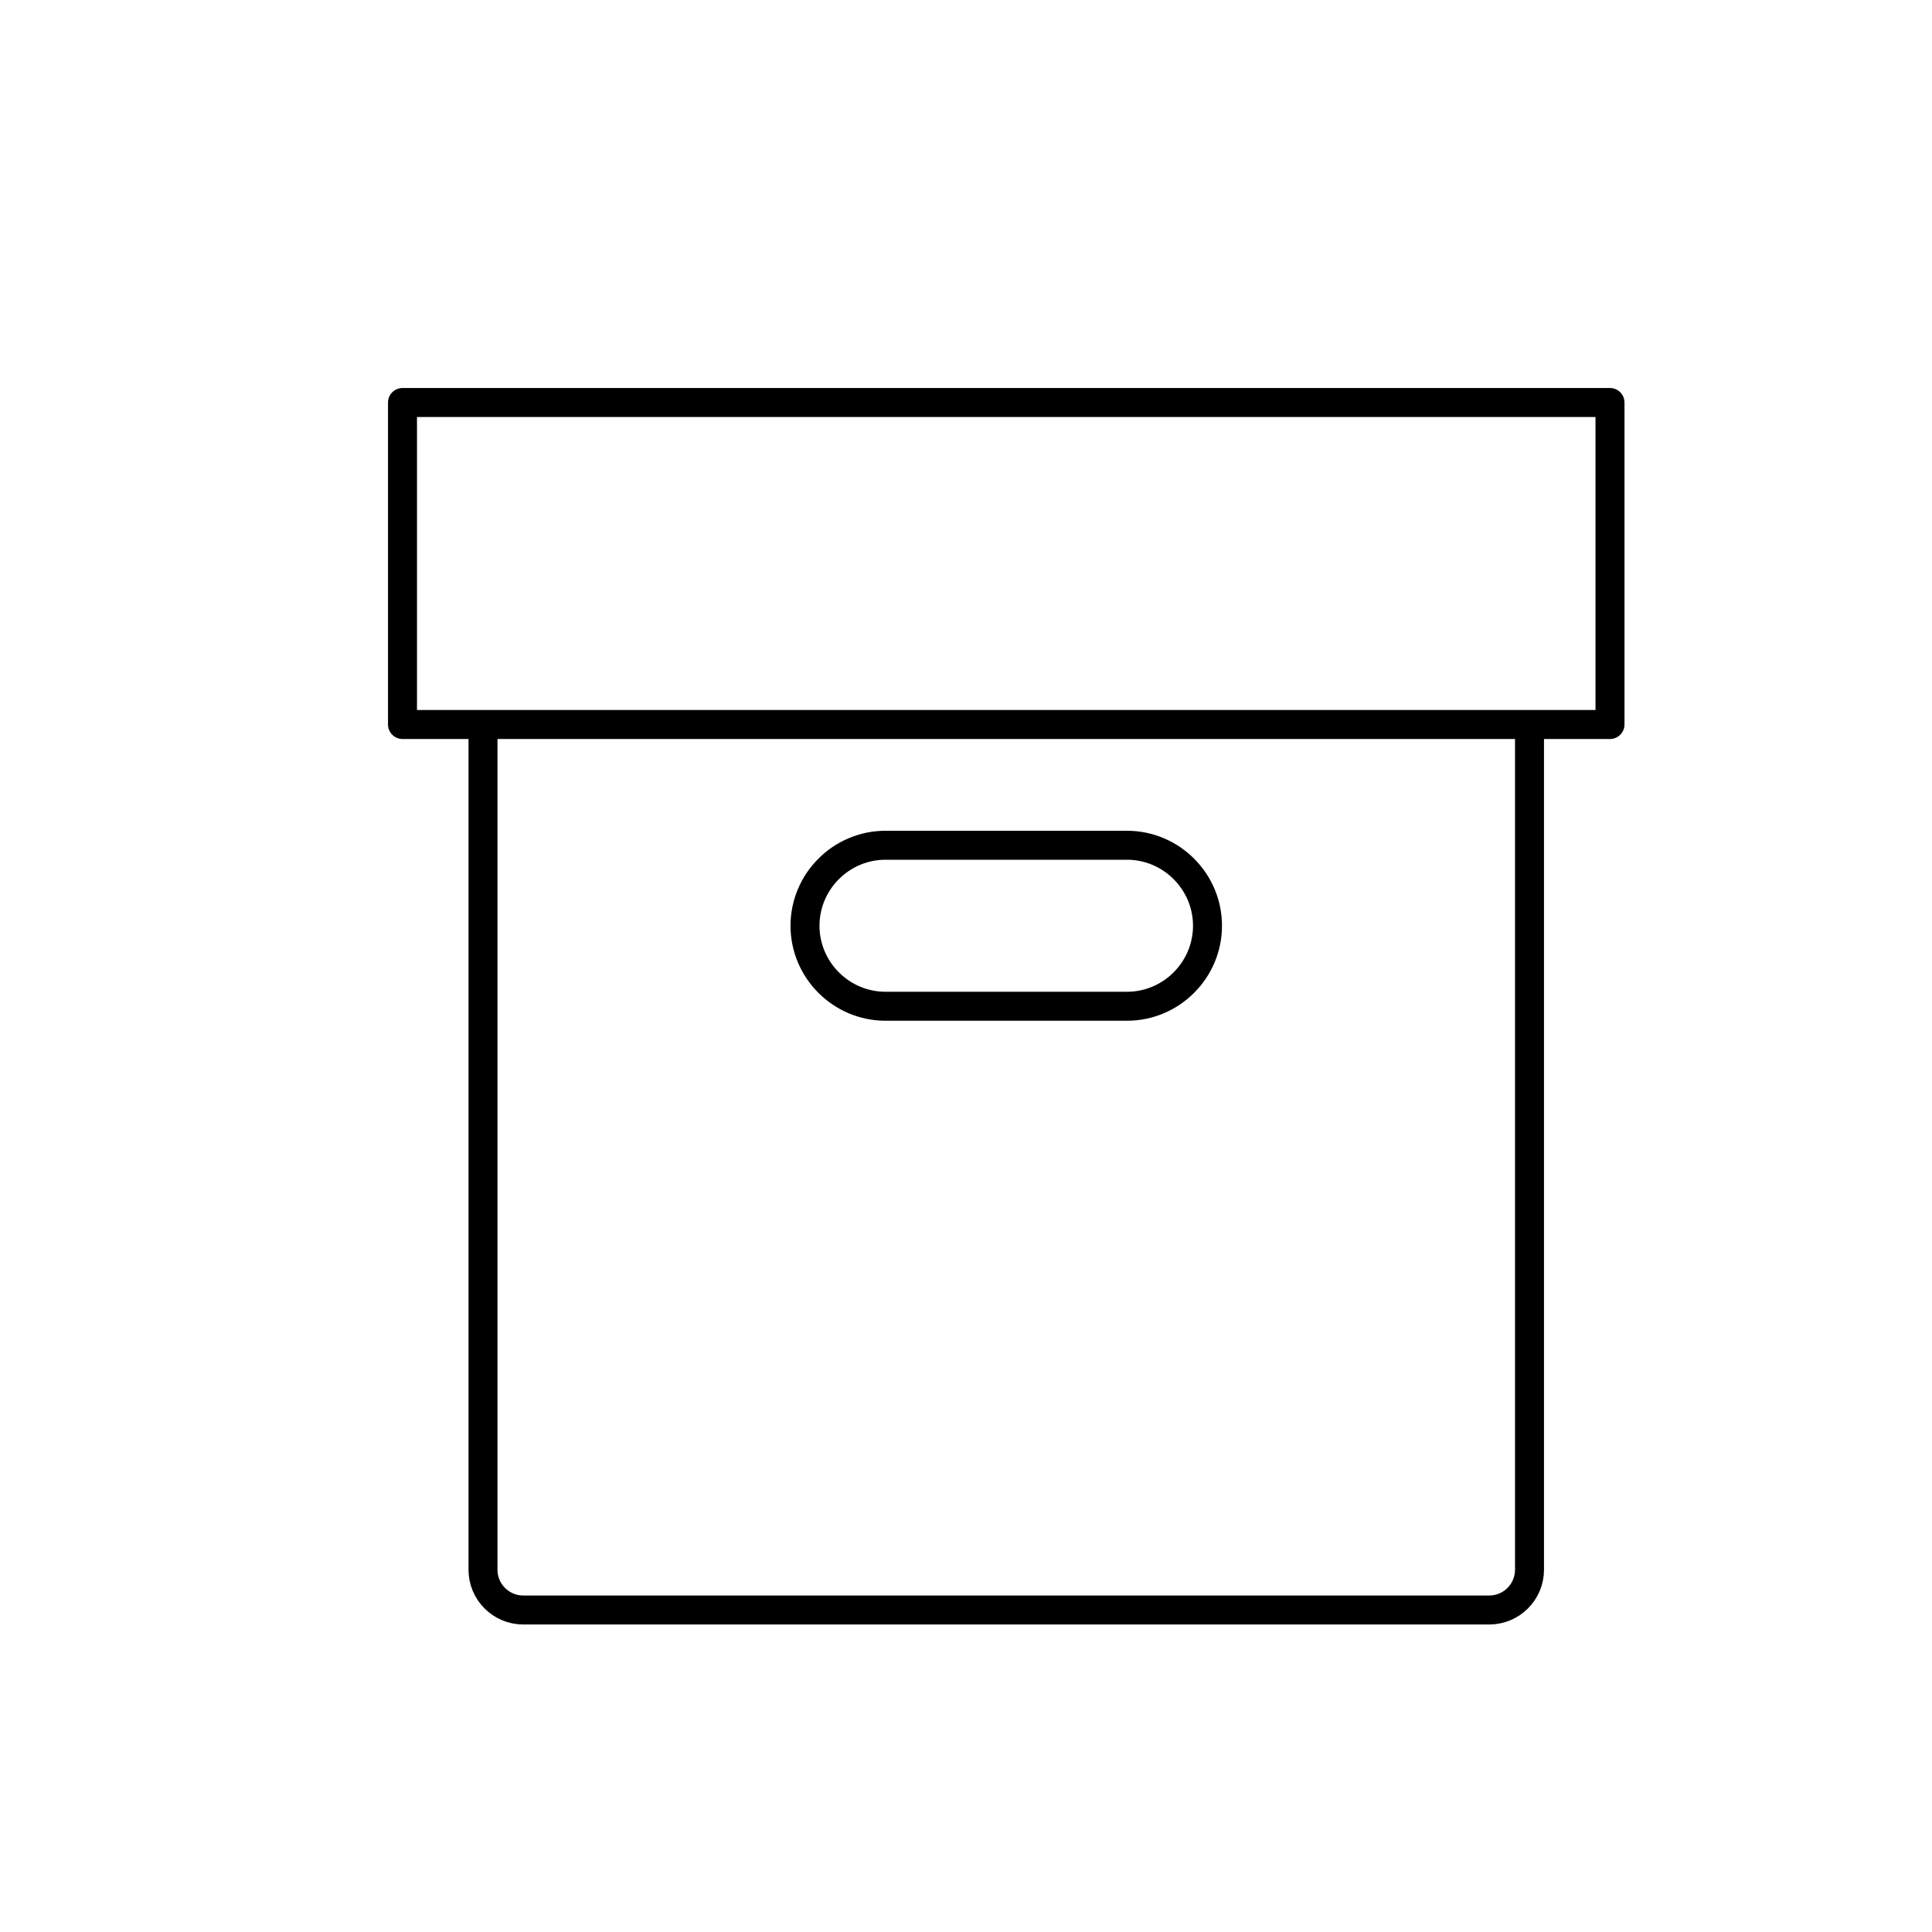
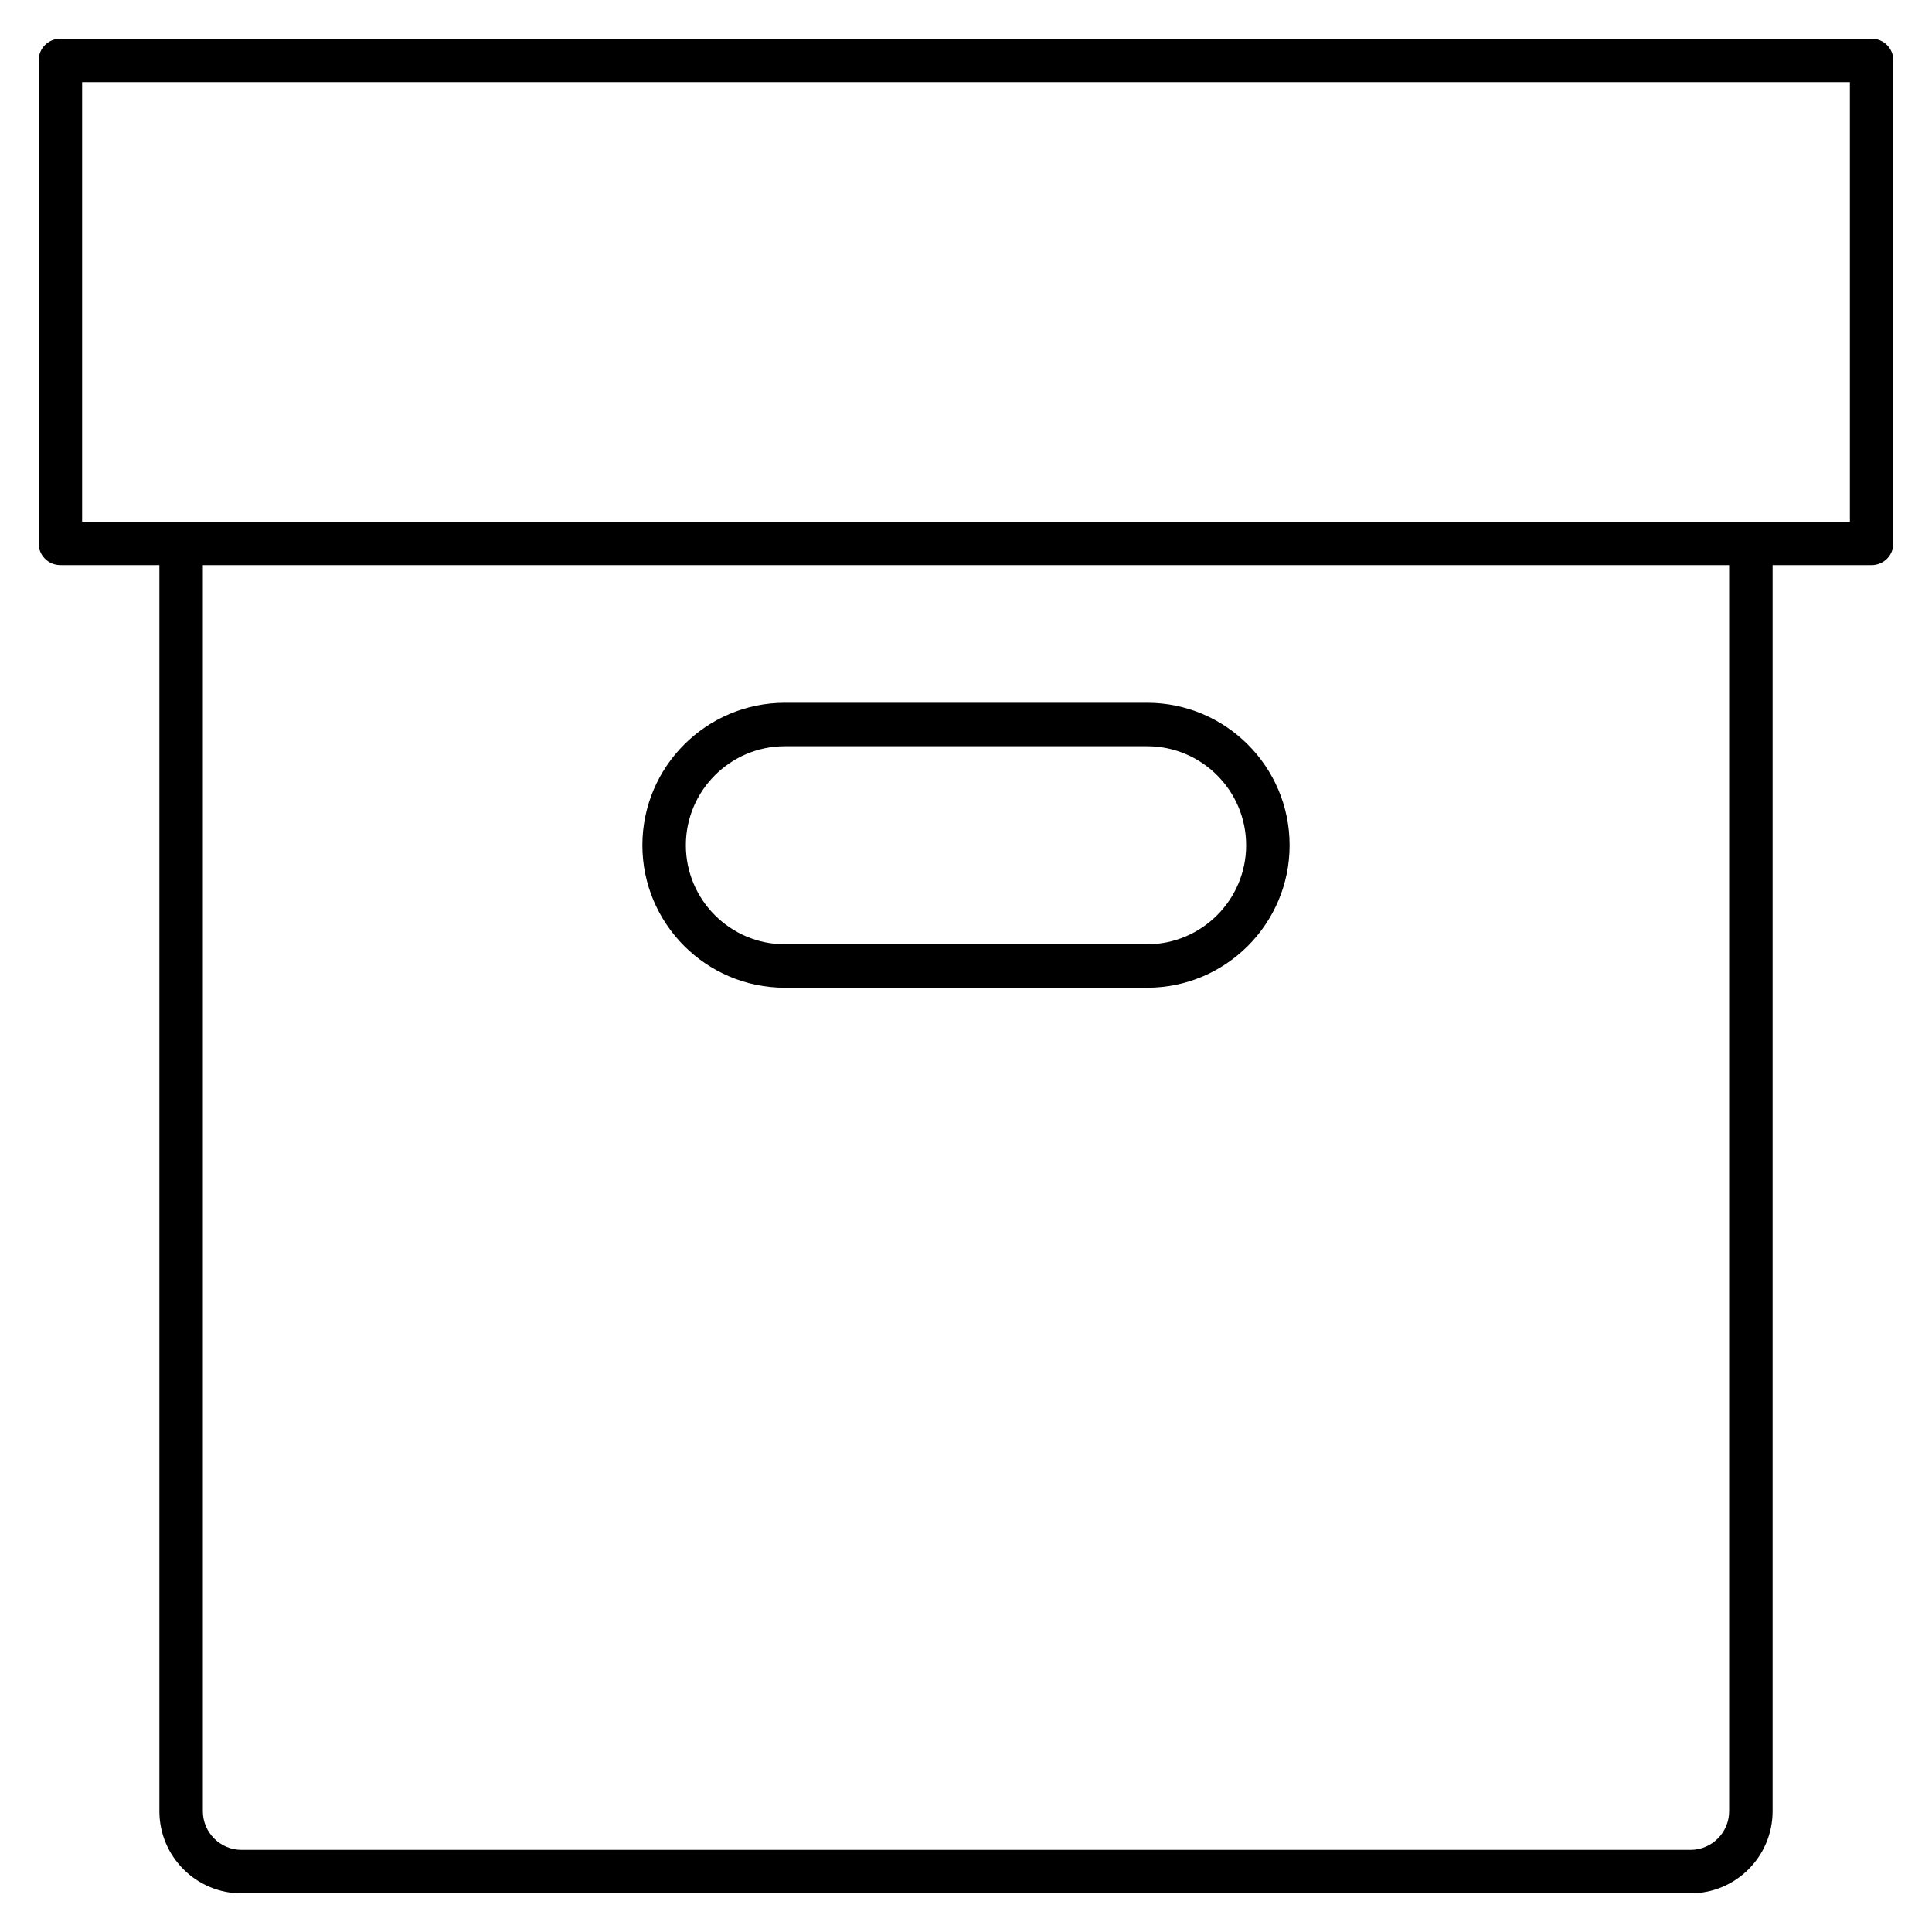
- <svg xmlns="http://www.w3.org/2000/svg" version="1.1" x="0px" y="0px" viewBox="0 0 48 48" style="enable-background:new 0 0 48 48;" xml:space="preserve">
-   <g id="archive">
-     <path id="archive_1_" style="fill:none;stroke:#000000;stroke-width:0.72;stroke-linecap:round;stroke-linejoin:round;stroke-miterlimit:10;" d="   M40,18H10v-8h30V18z M12,18v21c0,0.552,0.448,1,1,1h24c0.552,0,1-0.448,1-1V18 M30,23L30,23c0-1.1-0.9-2-2-2h-6c-1.1,0-2,0.9-2,2v0   c0,1.1,0.9,2,2,2h6C29.1,25,30,24.1,30,23z" />
-   </g>
-   <g id="Layer_1">
- </g>
+ <svg xmlns="http://www.w3.org/2000/svg" version="1.1" id="Layer_1" x="0px" y="0px" viewBox="0 0 32 32" style="enable-background:new 0 0 32 32;" xml:space="preserve">
+   <path id="archive_1_" d="M28,31.36H4c-0.75,0-1.36-0.61-1.36-1.36V9.36H1C0.801,9.36,0.64,9.199,0.64,9V1  c0-0.199,0.161-0.36,0.36-0.36h30c0.199,0,0.36,0.161,0.36,0.36v8c0,0.199-0.161,0.36-0.36,0.36h-1.64V30  C29.36,30.75,28.75,31.36,28,31.36z M3.36,9.36V30c0,0.353,0.287,0.64,0.64,0.64h24c0.353,0,0.64-0.287,0.64-0.64V9.36H3.36z   M29,8.64h1.64V1.36H1.36v7.28H29z M19,16.36h-6c-1.301,0-2.36-1.059-2.36-2.36s1.059-2.36,2.36-2.36h6  c1.302,0,2.36,1.059,2.36,2.36S20.302,16.36,19,16.36z M13,12.36c-0.904,0-1.64,0.736-1.64,1.64s0.736,1.64,1.64,1.64h6  c0.904,0,1.64-0.736,1.64-1.64s-0.735-1.64-1.64-1.64H13z" />
+   <rect id="_Transparent_Rectangle" style="fill:none;" width="32" height="32" />
</svg>
